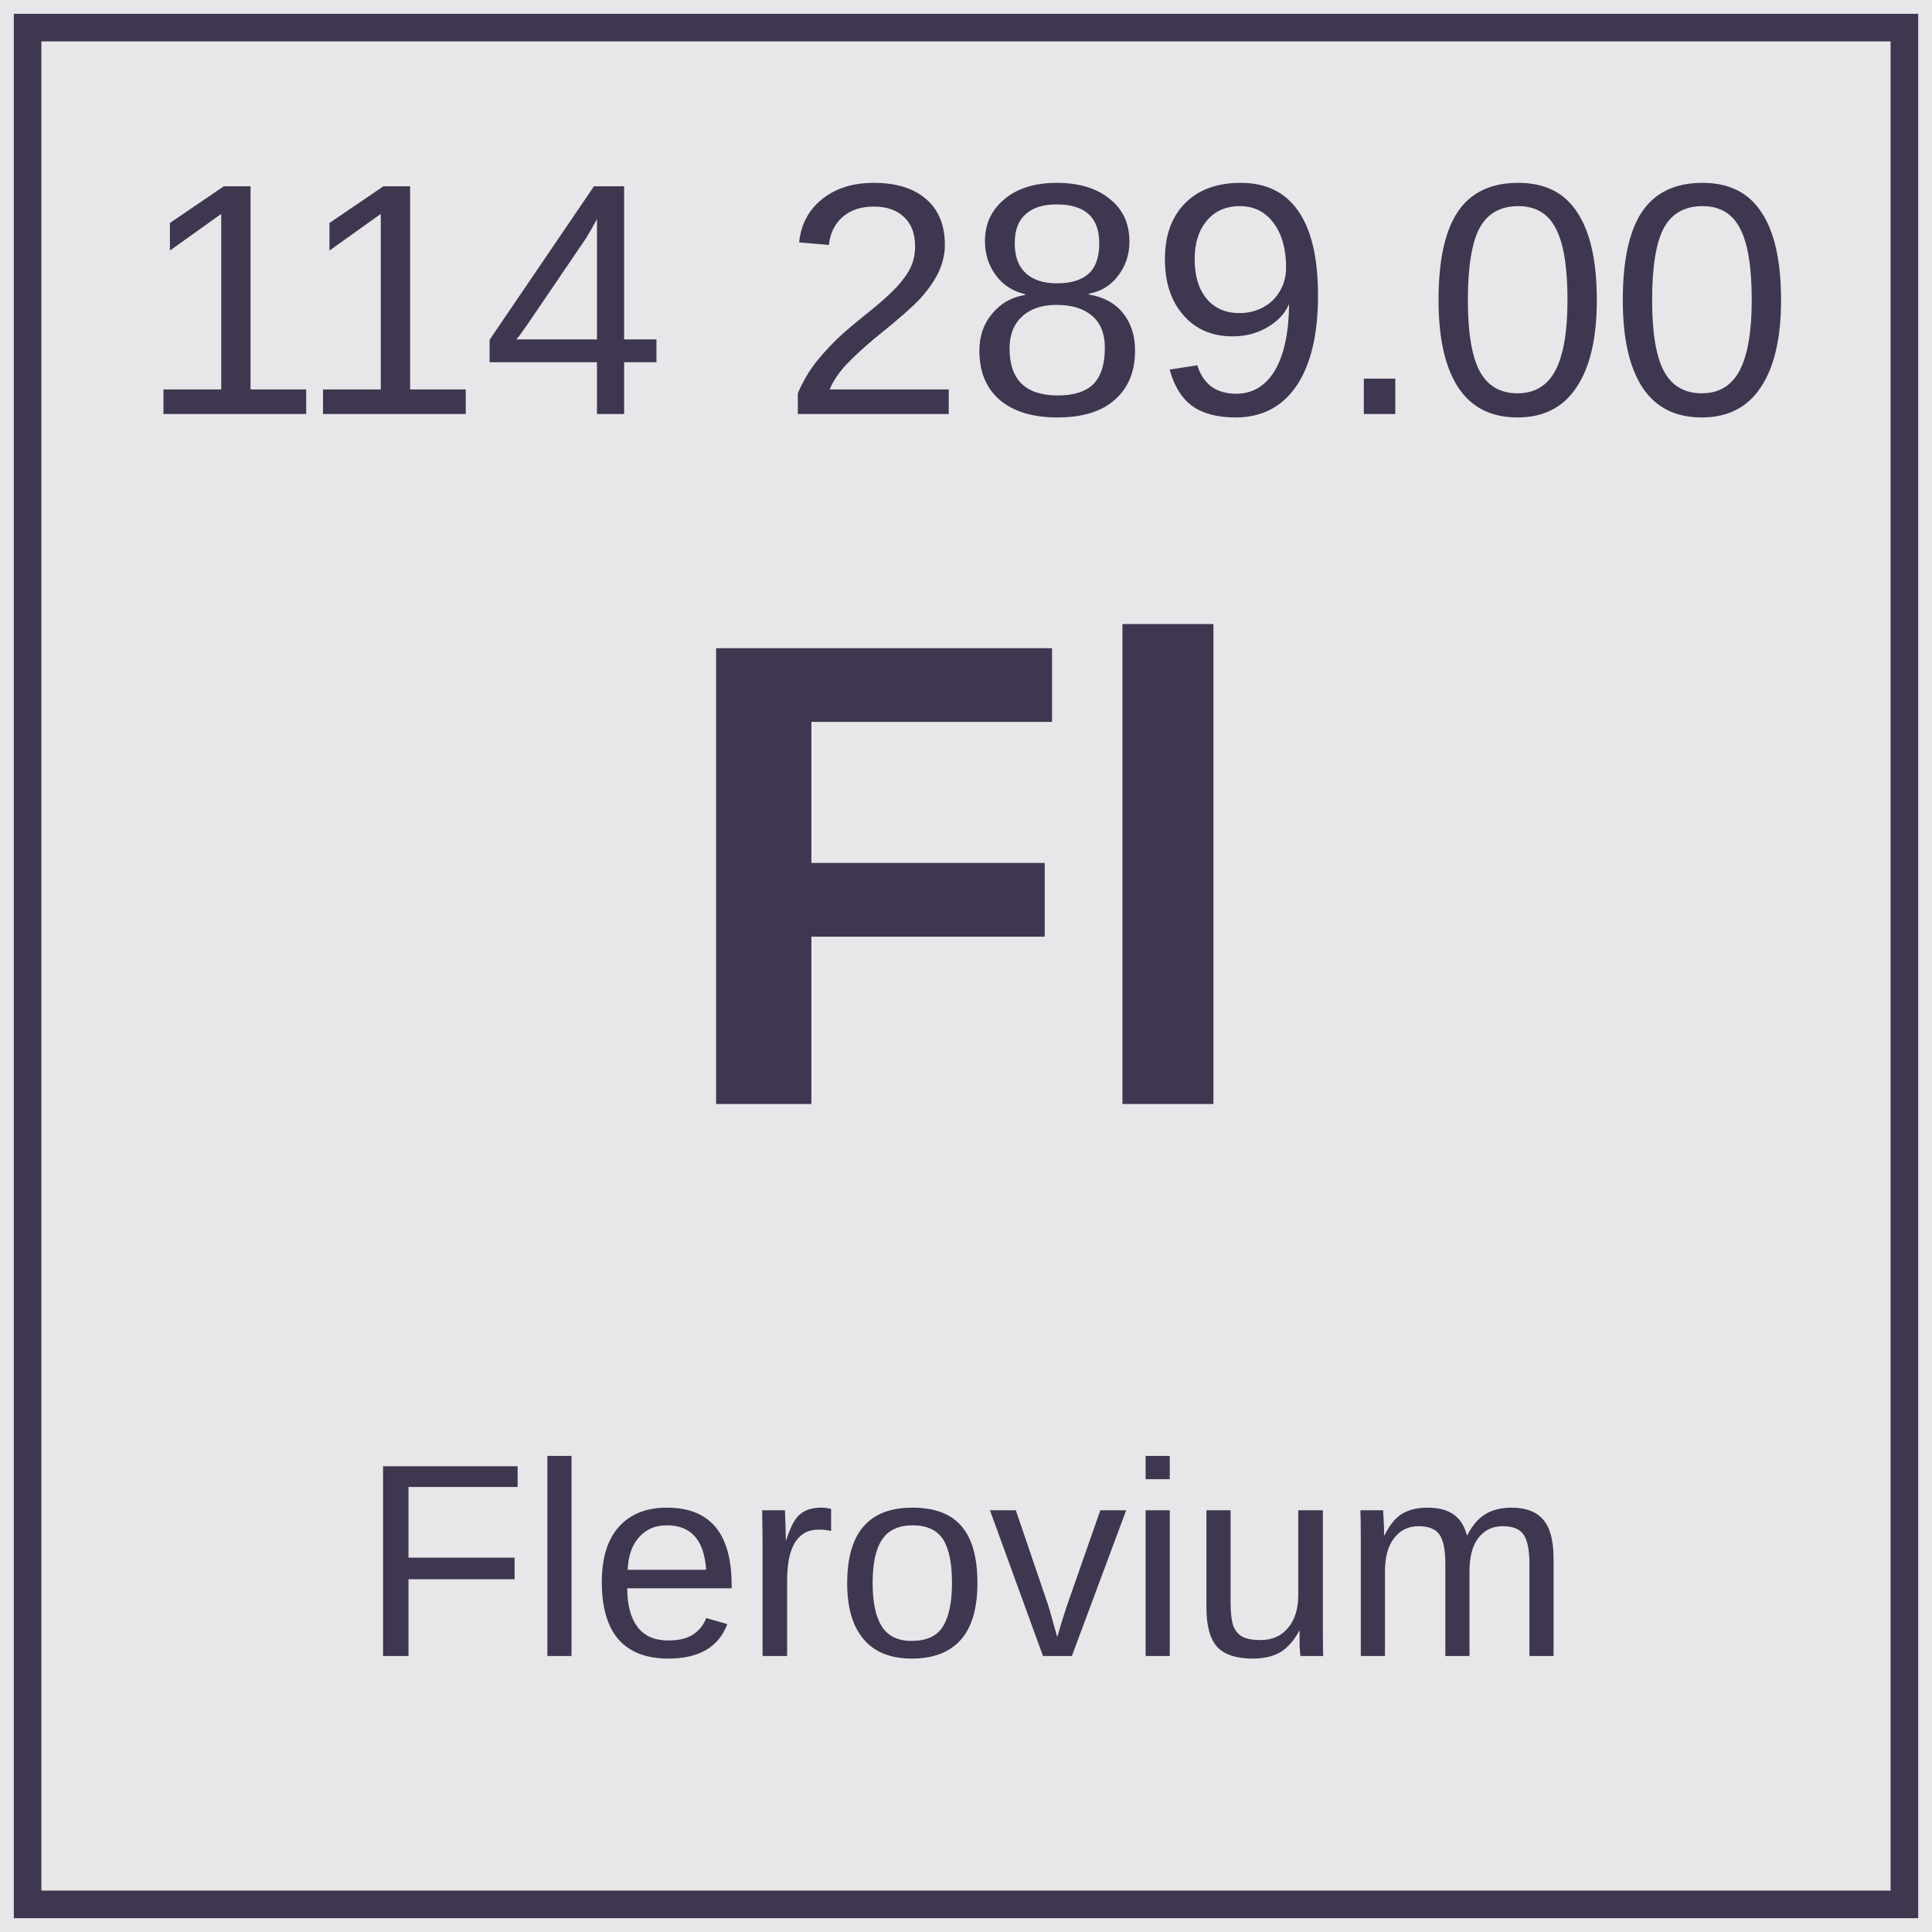
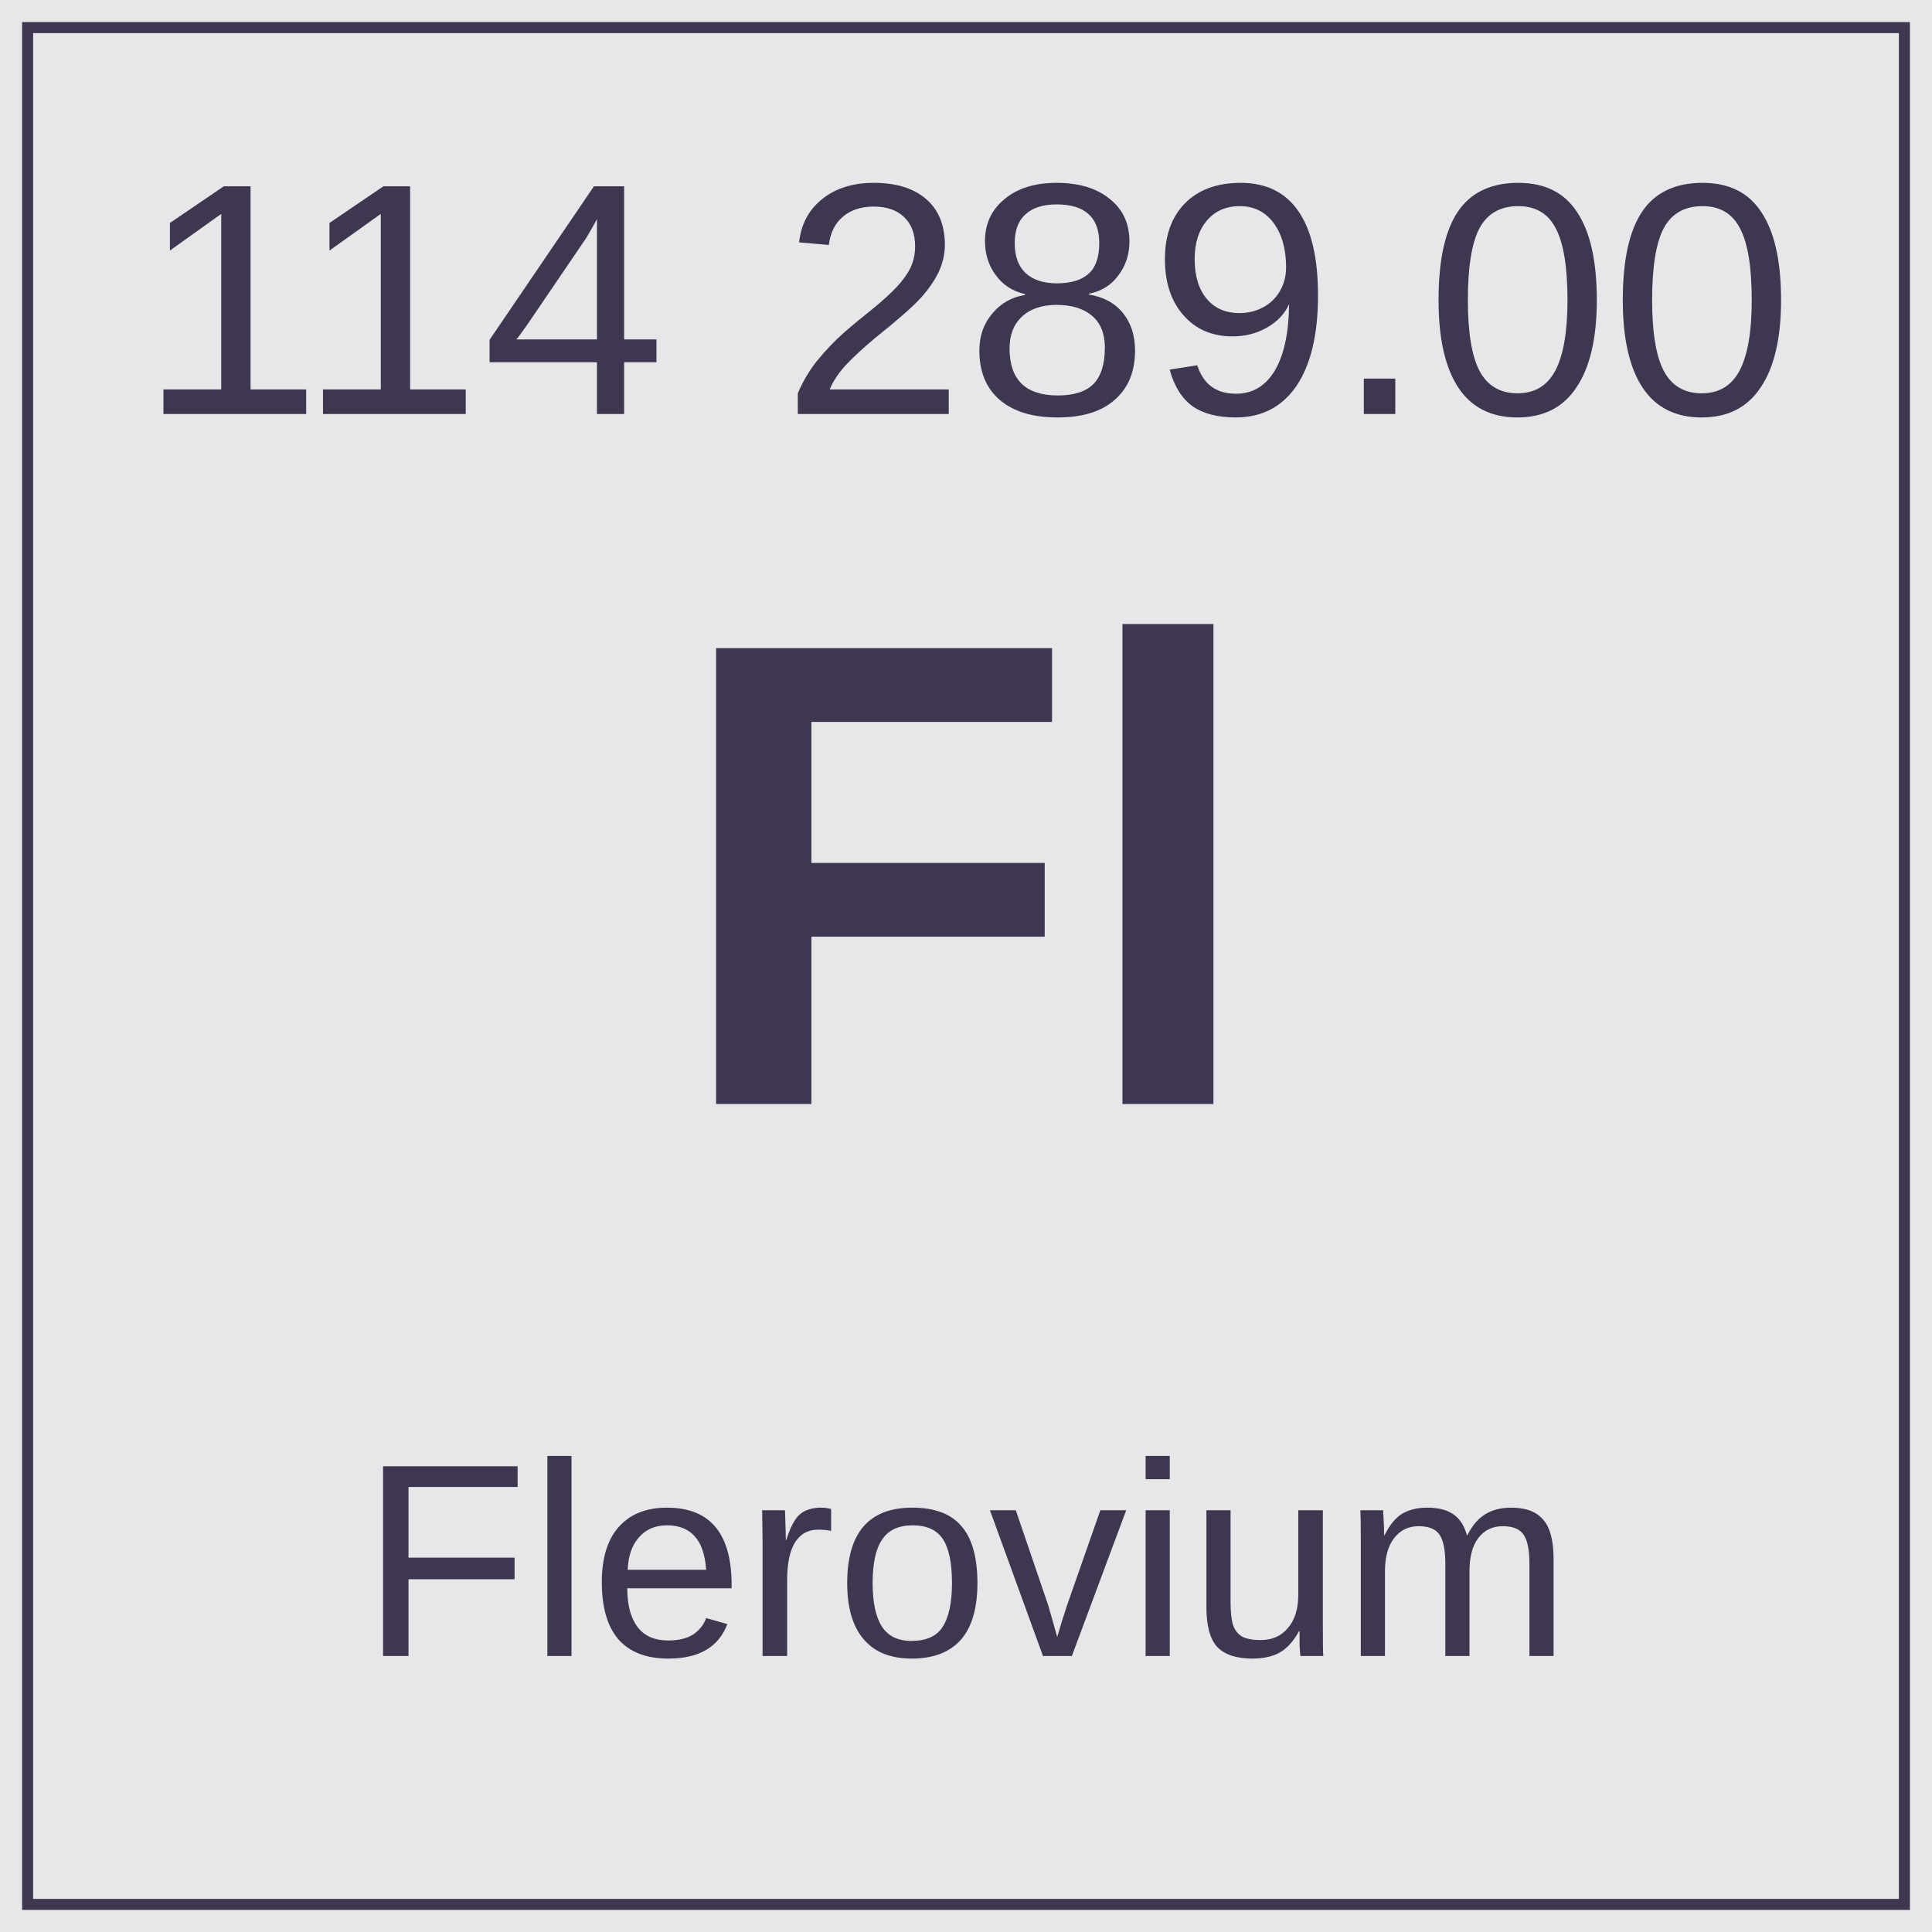
<svg xmlns="http://www.w3.org/2000/svg" baseProfile="tiny" height="70px" version="1.2" width="70px">
  <defs />
  <rect fill="#e7e7ea" height="70px" width="70px" x="0" y="0" />
-   <rect fill="none" height="68px" stroke="#3f374f" stroke-width="1" width="68px" x="1" y="1" />
+   <rect fill="none" height="68px" stroke="#3f374f" stroke-width="0.4" width="68px" x="1" y="1" />
  <text fill="#3f374f" font-family="Arial" font-size="12px" x="5" y="15">114</text>
  <text fill="#3f374f" font-family="Arial" font-size="12px" text-anchor="end" x="65" y="15">289.00</text>
  <text fill="#3f374f" font-family="Arial" font-size="24px" font-weight="bold" text-anchor="middle" x="35px" y="40px">Fl</text>
  <text fill="#3f374f" font-family="Arial" font-size="10px" text-anchor="middle" x="35px" y="60px">Flerovium</text>
</svg>
